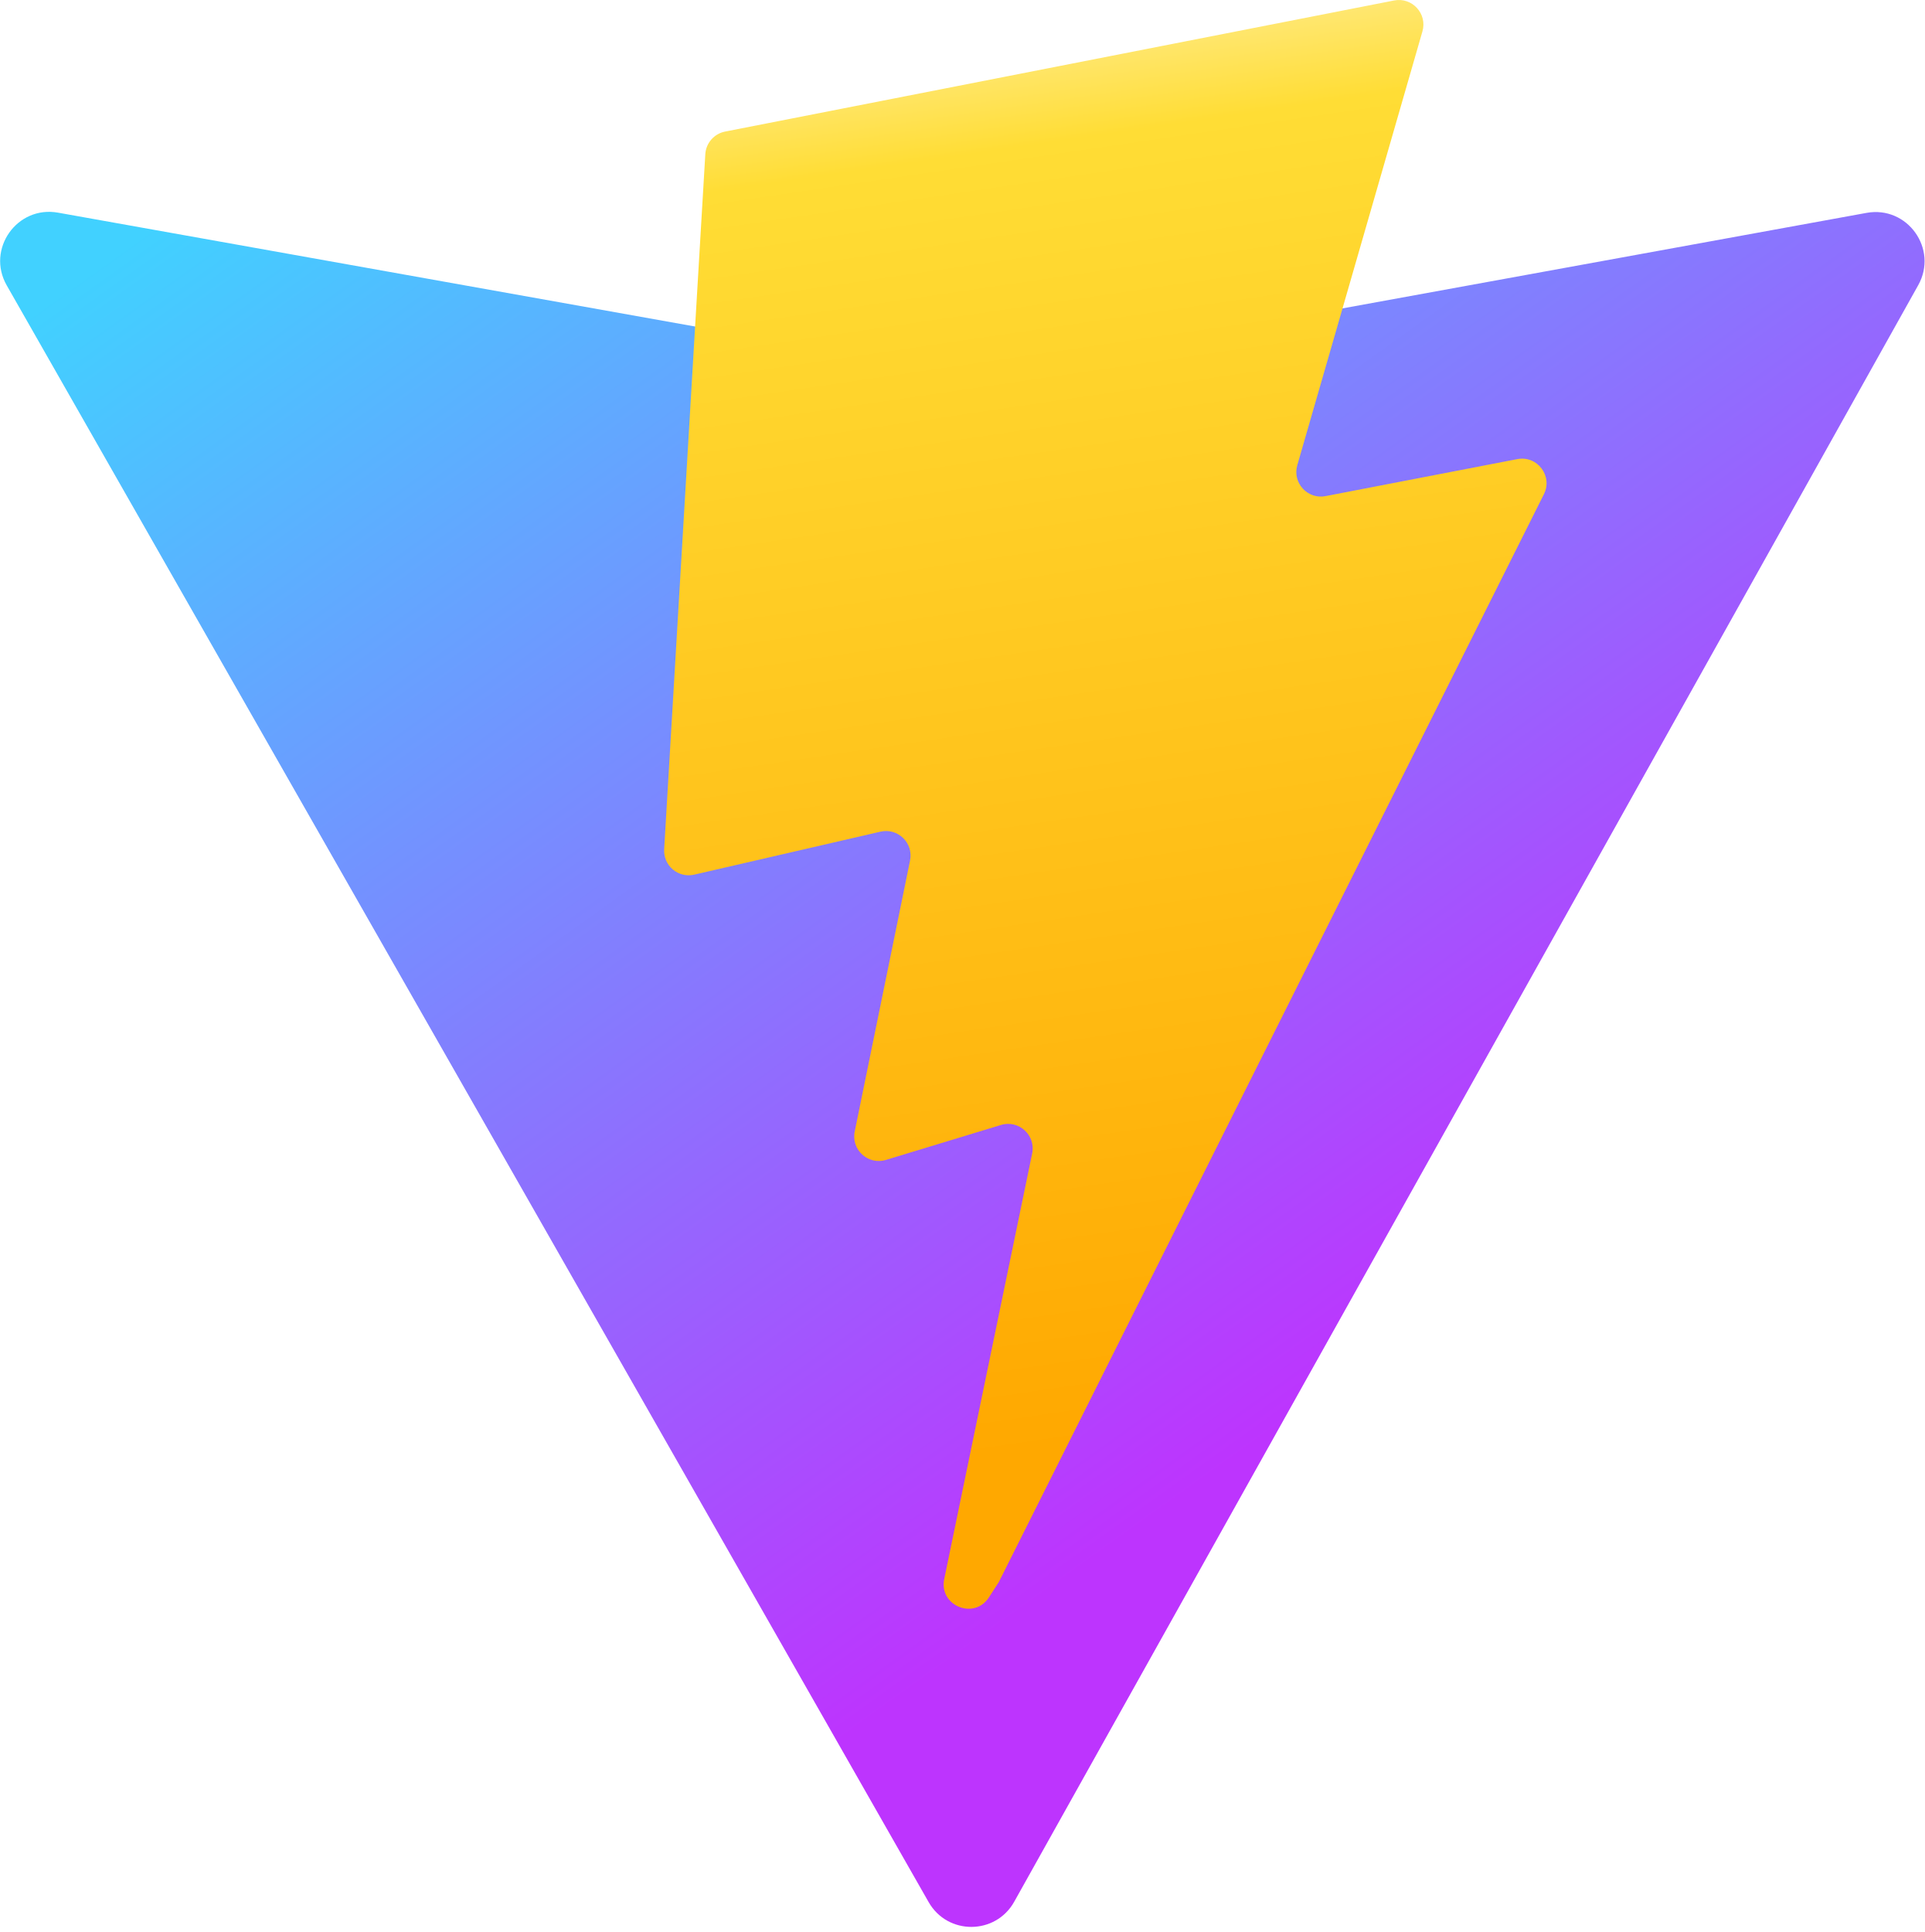
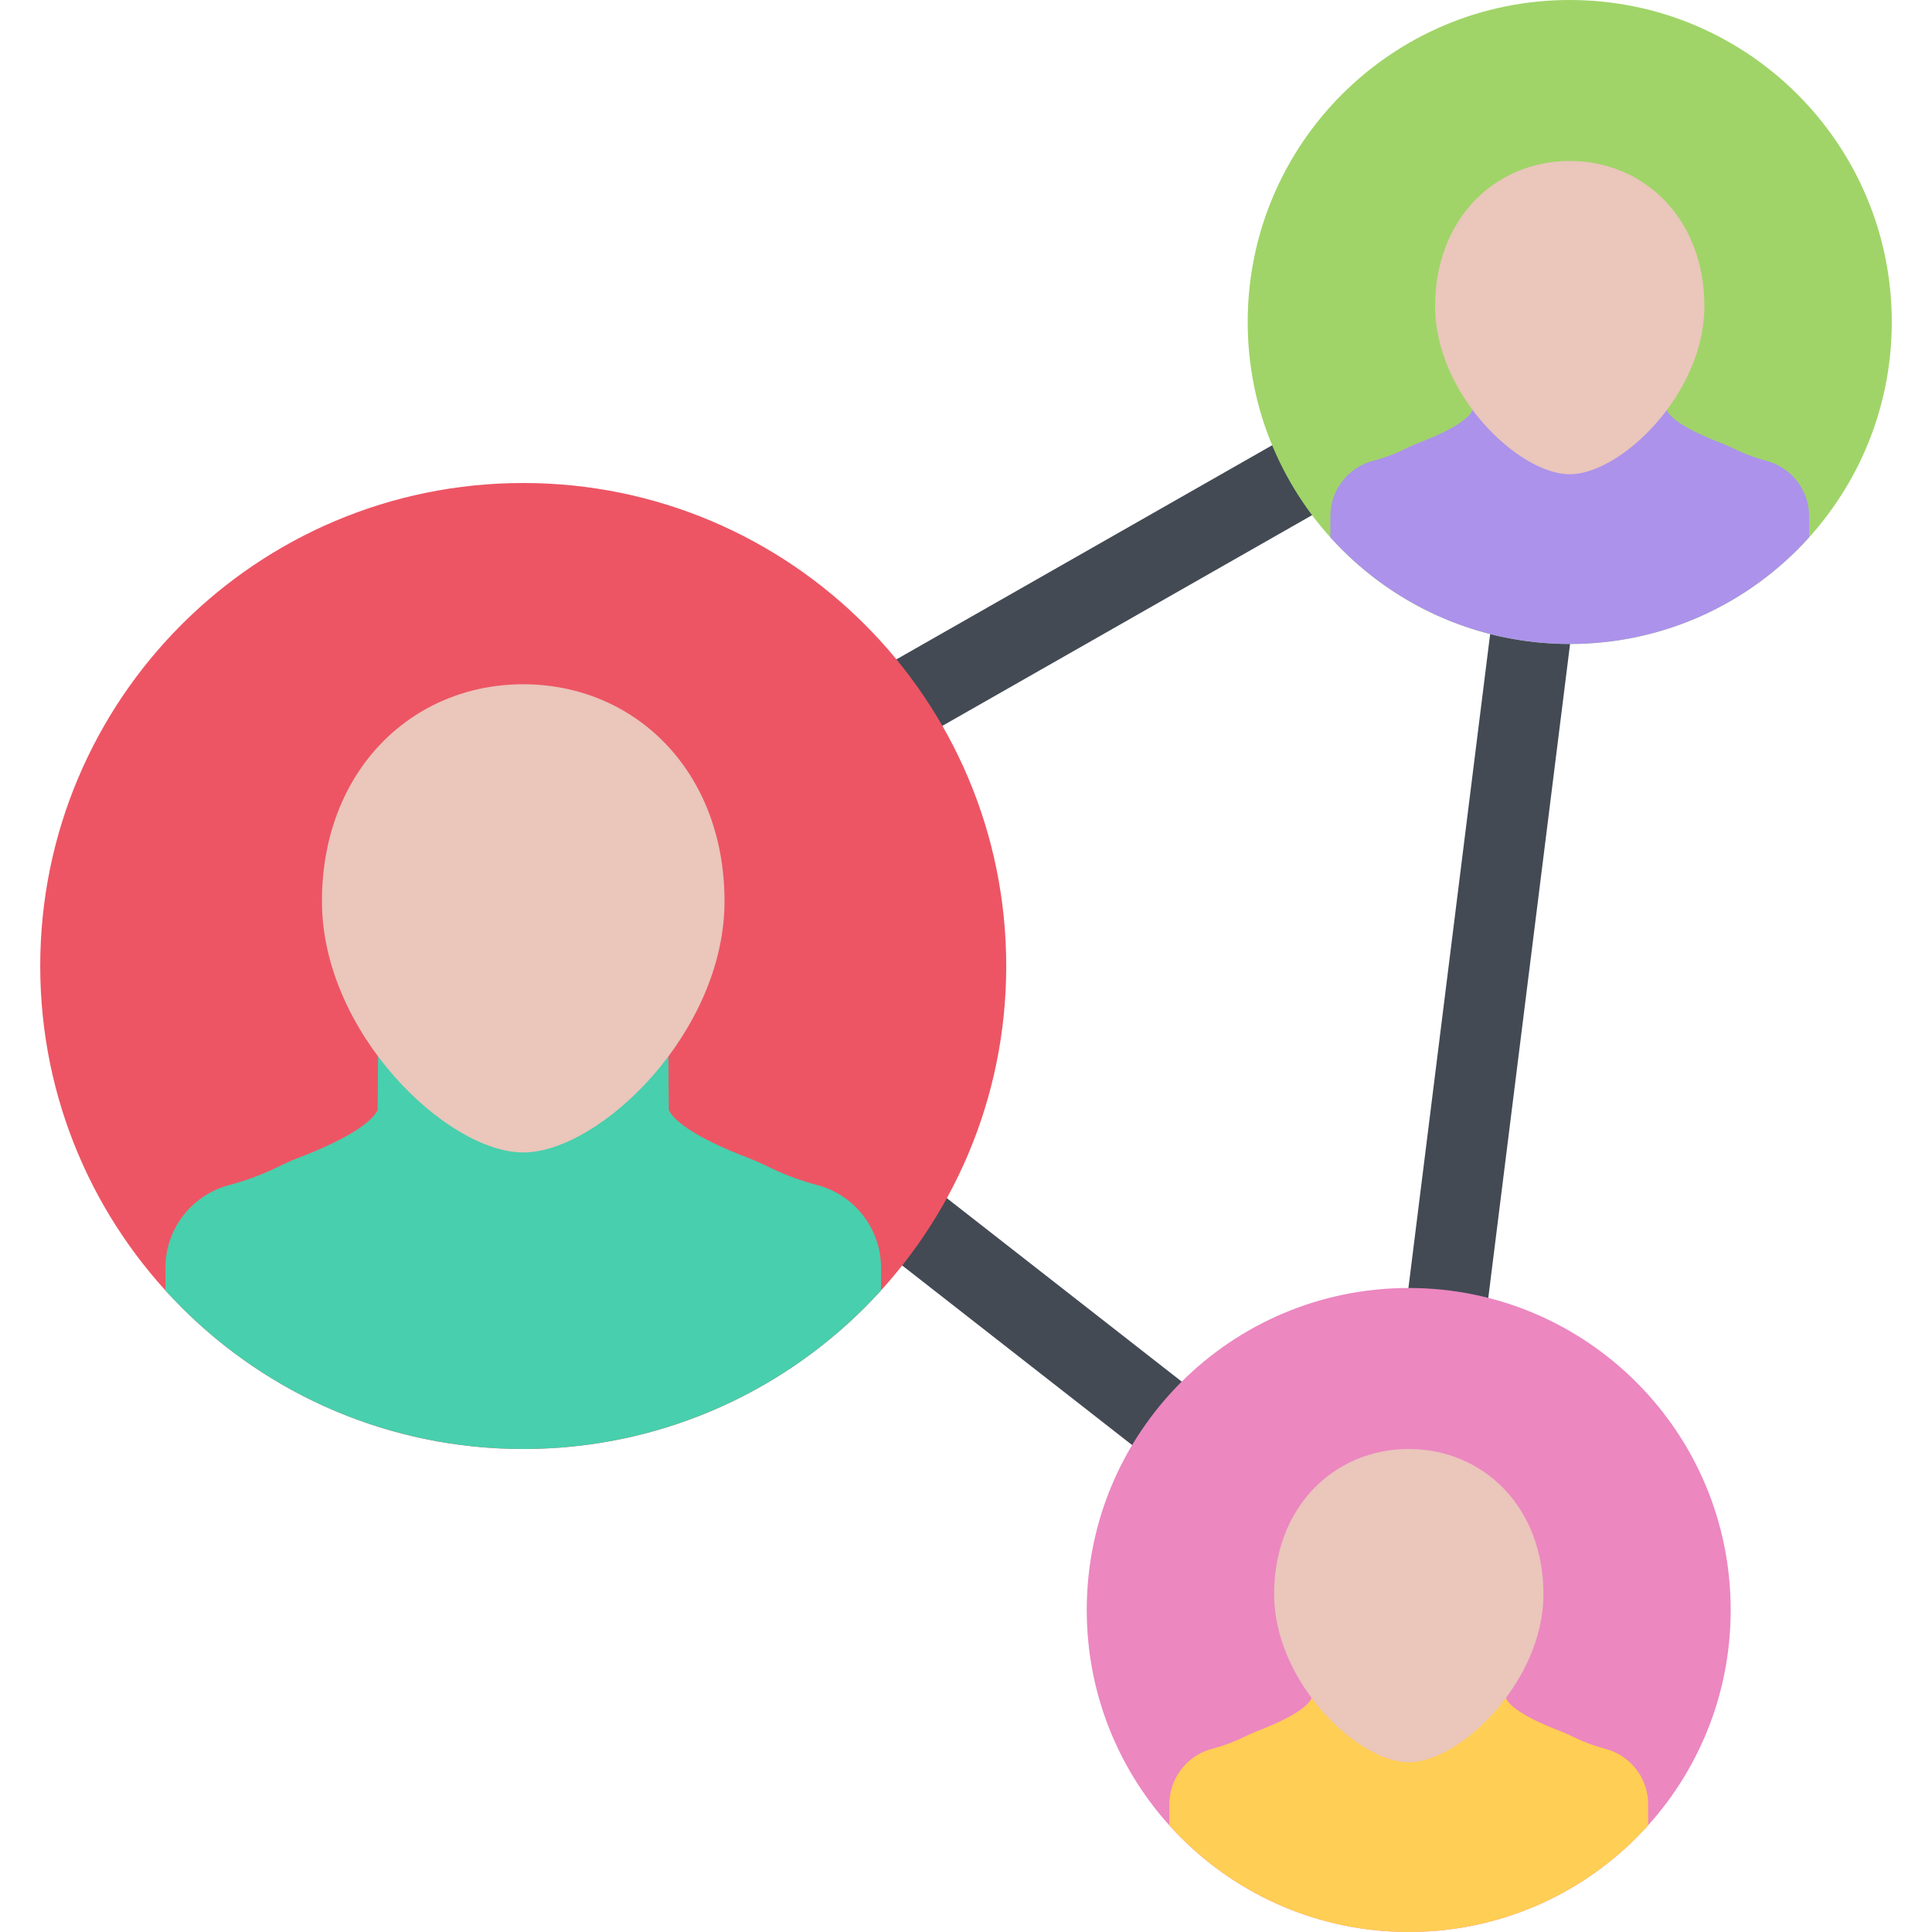
- <svg xmlns="http://www.w3.org/2000/svg" aria-hidden="true" role="img" class="iconify iconify--logos" width="31.88" height="32" preserveAspectRatio="xMidYMid meet" viewBox="0 0 256 257">
-   <defs>
-     <linearGradient id="IconifyId1813088fe1fbc01fb466" x1="-.828%" x2="57.636%" y1="7.652%" y2="78.411%">
-       <stop offset="0%" stop-color="#41D1FF" />
-       <stop offset="100%" stop-color="#BD34FE" />
-     </linearGradient>
-     <linearGradient id="IconifyId1813088fe1fbc01fb467" x1="43.376%" x2="50.316%" y1="2.242%" y2="89.03%">
-       <stop offset="0%" stop-color="#FFEA83" />
-       <stop offset="8.333%" stop-color="#FFDD35" />
-       <stop offset="100%" stop-color="#FFA800" />
-     </linearGradient>
-   </defs>
-   <path fill="url(#IconifyId1813088fe1fbc01fb466)" d="M255.153 37.938L134.897 252.976c-2.483 4.44-8.862 4.466-11.382.048L.875 37.958c-2.746-4.814 1.371-10.646 6.827-9.67l120.385 21.517a6.537 6.537 0 0 0 2.322-.004l117.867-21.483c5.438-.991 9.574 4.796 6.877 9.62Z" />
-   <path fill="url(#IconifyId1813088fe1fbc01fb467)" d="M185.432.063L96.44 17.501a3.268 3.268 0 0 0-2.634 3.014l-5.474 92.456a3.268 3.268 0 0 0 3.997 3.378l24.777-5.718c2.318-.535 4.413 1.507 3.936 3.838l-7.361 36.047c-.495 2.426 1.782 4.5 4.151 3.78l15.304-4.649c2.372-.72 4.652 1.36 4.15 3.788l-11.698 56.621c-.732 3.542 3.979 5.473 5.943 2.437l1.313-2.028l72.516-144.72c1.215-2.423-.88-5.186-3.54-4.672l-25.505 4.922c-2.396.462-4.435-1.77-3.759-4.114l16.646-57.705c.677-2.35-1.37-4.583-3.769-4.113Z" />
+ <svg xmlns="http://www.w3.org/2000/svg" height="800px" width="800px" version="1.1" id="Layer_1" viewBox="0 0 511.6 511.6" xml:space="preserve">
+   <g>
+     <polygon style="fill:#434A54;" points="366.46,434.738 131.987,251.584 145.109,234.785 379.607,417.939  " />
+     <polygon style="fill:#434A54;" points="383.603,427.651 362.464,425.012 405.087,83.943 426.257,86.588  " />
+     <polygon style="fill:#434A54;" points="143.829,252.444 133.276,233.927 410.395,76.003 420.949,94.528  " />
+   </g>
+   <path style="fill:#ED5564;" d="M266.452,255.8c0,70.632-57.26,127.9-127.9,127.9s-127.9-57.269-127.9-127.9  c0-70.64,57.26-127.9,127.9-127.9S266.452,185.16,266.452,255.8z" />
+   <path style="fill:#A0D468;" d="M500.949,85.27c0,47.088-38.188,85.261-85.277,85.261s-85.277-38.173-85.277-85.261  c0-47.097,38.188-85.27,85.277-85.27S500.949,38.173,500.949,85.27z" />
+   <path style="fill:#EC87C0;" d="M458.294,426.339c0,47.088-38.157,85.261-85.246,85.261c-47.119,0-85.276-38.173-85.276-85.261  c0-47.104,38.157-85.277,85.276-85.277C420.138,341.062,458.294,379.235,458.294,426.339z" />
+   <path style="fill:#48CFAD;" d="M233.298,341.717v-6.026c0-9.758-6.276-18.423-15.613-21.515l-0.703-0.203  c-10.258-2.747-13.731-5.401-18.298-7.135c-16.19-6.167-20.406-10.616-21.483-12.709c-0.039-0.078-0.07-0.156-0.101-0.234  l-0.141-18.812l-38.408-0.438l-38.415,0.438l-0.133,18.812c-0.031,0.078-0.062,0.156-0.102,0.234  c-1.077,2.093-5.292,6.542-21.491,12.709c-4.559,1.733-8.033,4.388-18.291,7.135l-0.703,0.203  c-9.336,3.092-15.613,11.757-15.613,21.515v6.026c23.396,25.793,57.182,41.983,94.746,41.983S209.902,367.51,233.298,341.717z" />
+   <path style="fill:#EAC6BB;" d="M191.854,238.673c0,34.629-33.021,66.495-53.302,66.495S85.25,273.302,85.25,238.673  s23.864-57.479,53.302-57.479S191.854,204.044,191.854,238.673z" />
+   <path style="fill:#AC92EB;" d="M479.06,142.287v-5.613c0-6.533-4.215-12.326-10.461-14.395l-0.468-0.133  c-6.839-1.843-9.181-3.614-12.24-4.777c-10.835-4.13-13.646-7.104-14.364-8.509c-0.031-0.047-0.031-0.102-0.062-0.156l-0.094-12.584  l-25.698-0.289l-25.698,0.289l-0.094,12.584c-0.031,0.055-0.031,0.109-0.062,0.156c-0.719,1.405-3.561,4.379-14.396,8.509  c-3.028,1.163-5.37,2.935-12.209,4.777l-0.499,0.133c-6.246,2.068-10.43,7.861-10.43,14.395v5.613  c15.612,17.338,38.22,28.243,63.388,28.243S463.447,159.625,479.06,142.287z" />
+   <path style="fill:#EAC6BB;" d="M451.331,81.093c0,23.169-22.076,44.488-35.659,44.488s-35.659-21.319-35.659-44.488  c0-23.17,15.955-38.462,35.659-38.462C435.375,42.631,451.331,57.923,451.331,81.093z" />
+   <path style="fill:#FFCE54;" d="M436.436,483.357v-5.605c0-6.541-4.215-12.334-10.461-14.41l-0.468-0.125  c-6.87-1.842-9.181-3.622-12.24-4.777c-10.835-4.138-13.646-7.104-14.364-8.509c-0.031-0.047-0.062-0.109-0.094-0.156l-0.062-12.584  l-25.698-0.297l-25.698,0.297l-0.094,12.584c-0.031,0.047-0.062,0.109-0.062,0.156c-0.75,1.405-3.561,4.371-14.395,8.509  c-3.061,1.155-5.371,2.936-12.241,4.777l-0.468,0.125c-6.246,2.076-10.43,7.869-10.43,14.41v5.605  c15.582,17.346,38.22,28.243,63.388,28.243S420.824,500.702,436.436,483.357z" />
+   <path style="fill:#EAC6BB;" d="M408.708,422.154c0,23.169-22.107,44.496-35.659,44.496c-13.583,0-35.659-21.327-35.659-44.496  c0-23.17,15.956-38.454,35.659-38.454C392.721,383.7,408.708,398.985,408.708,422.154z" />
</svg>
